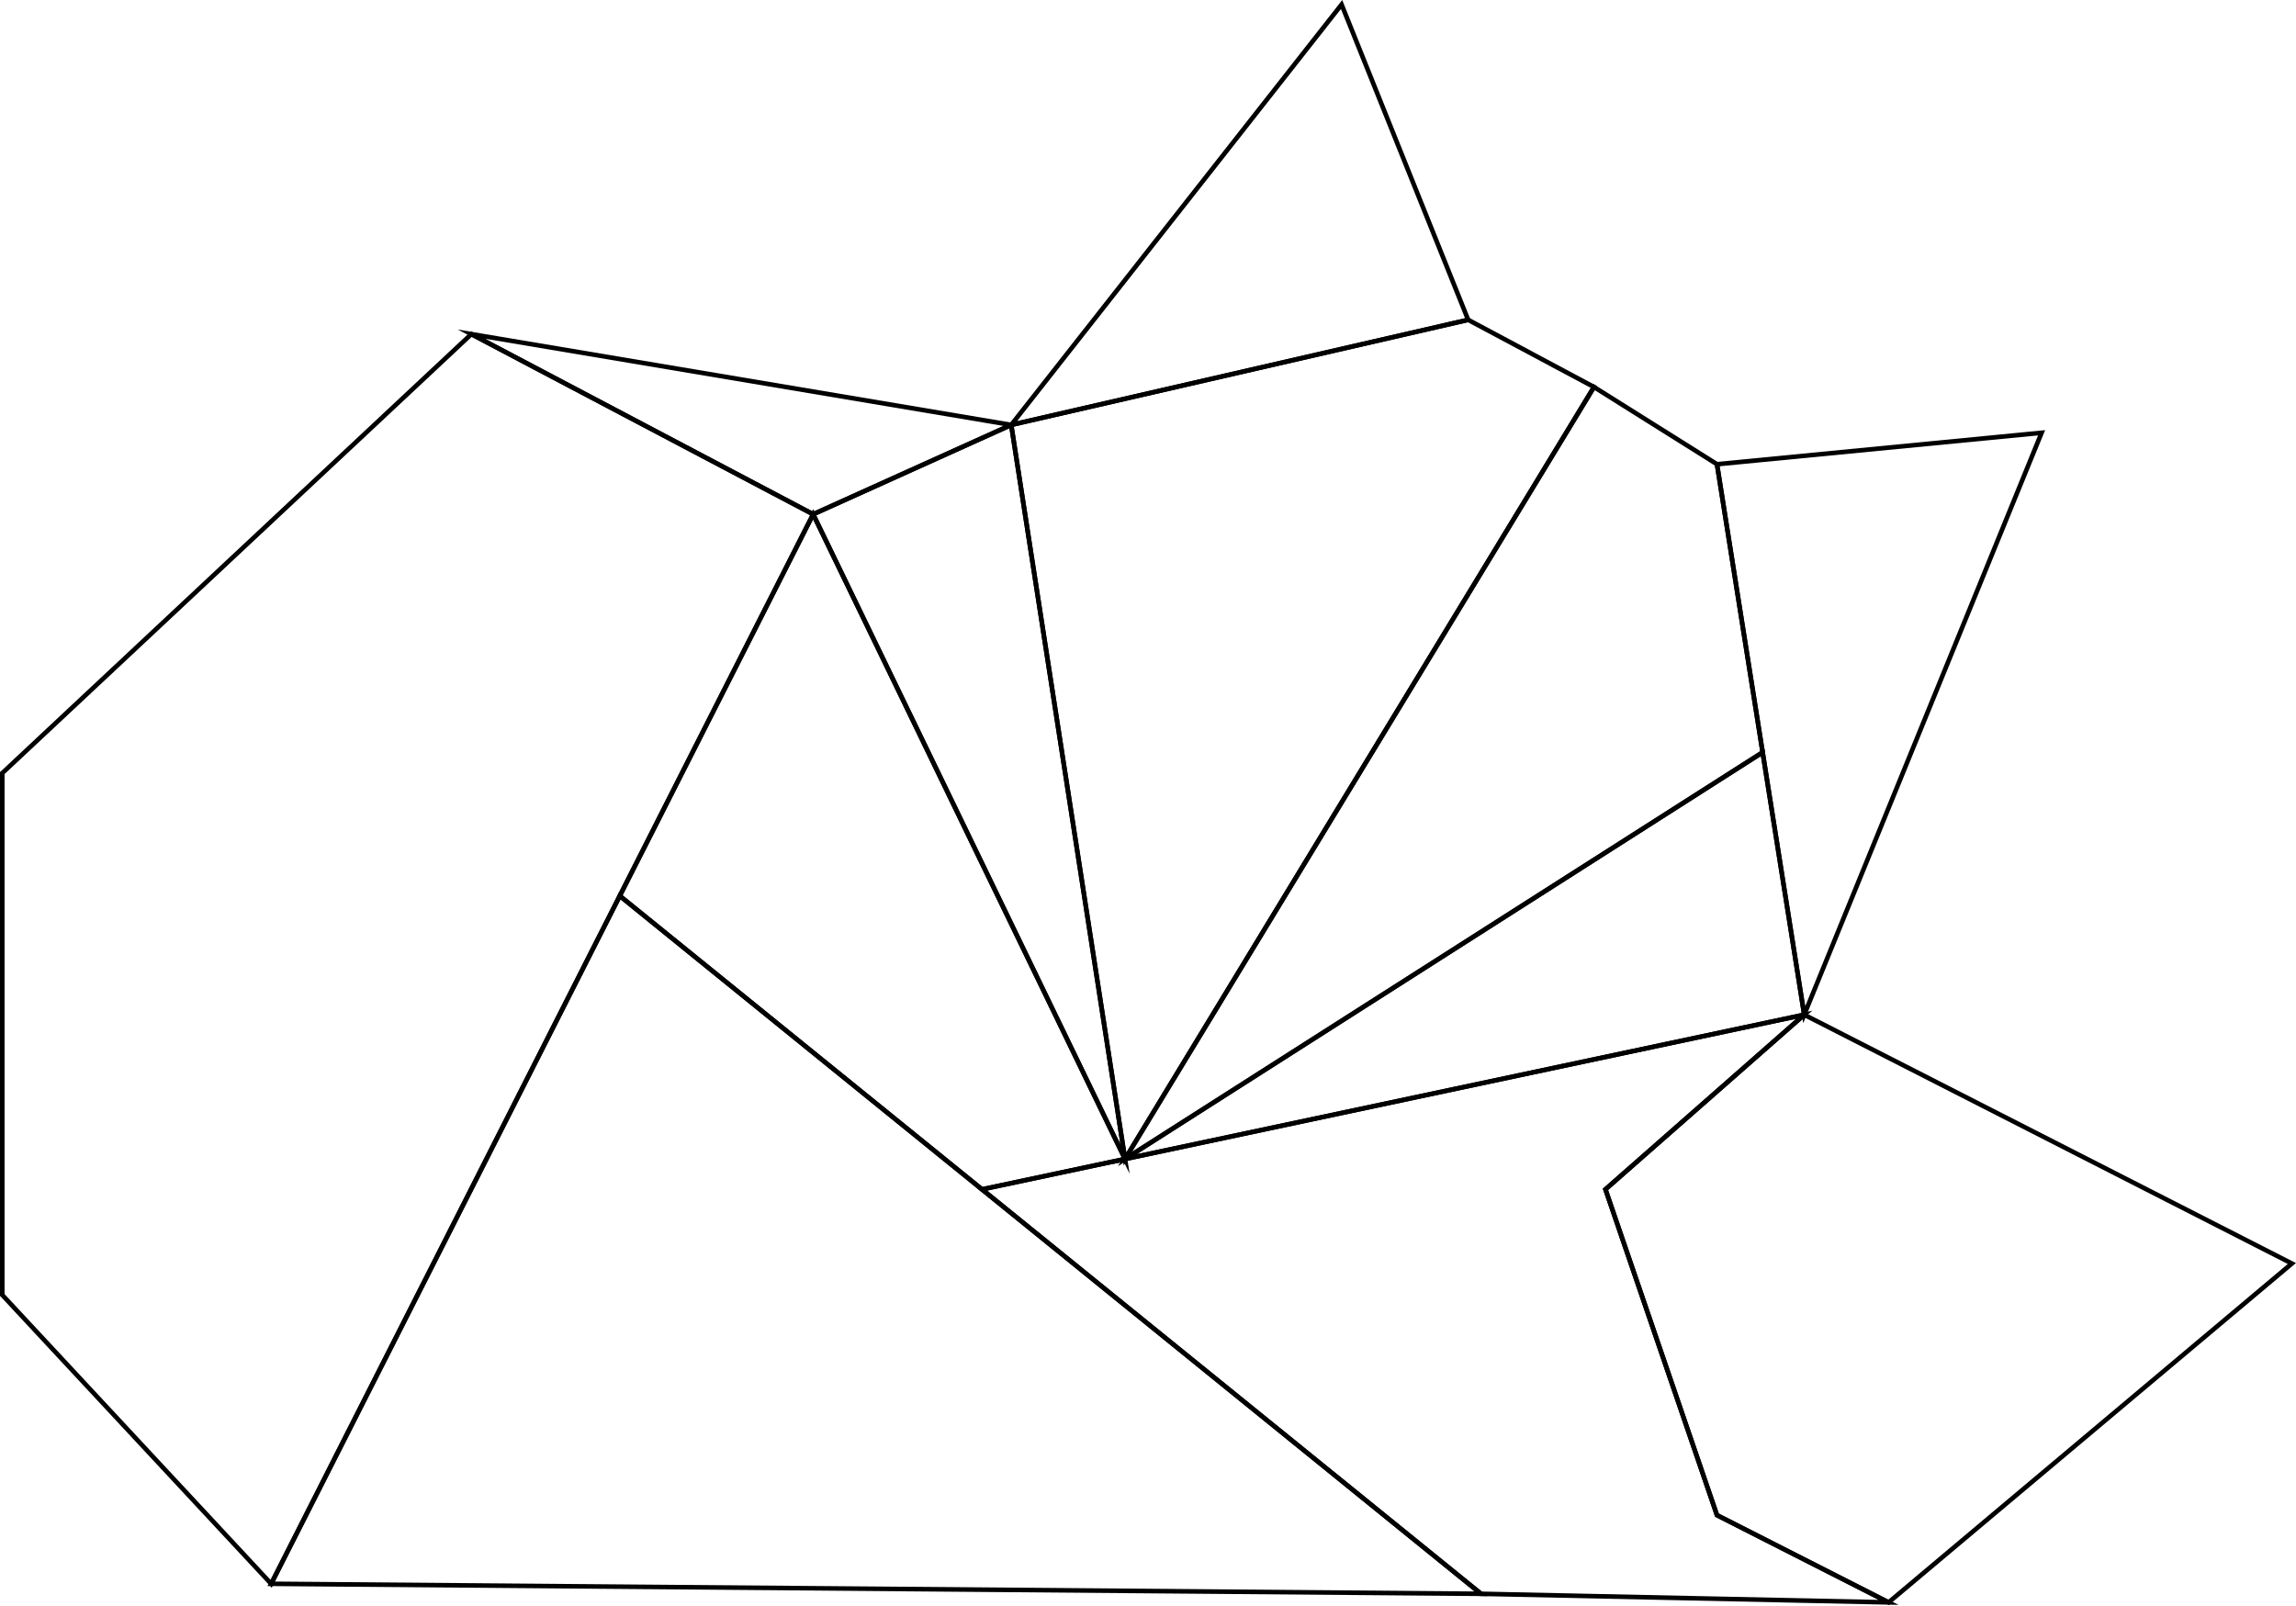
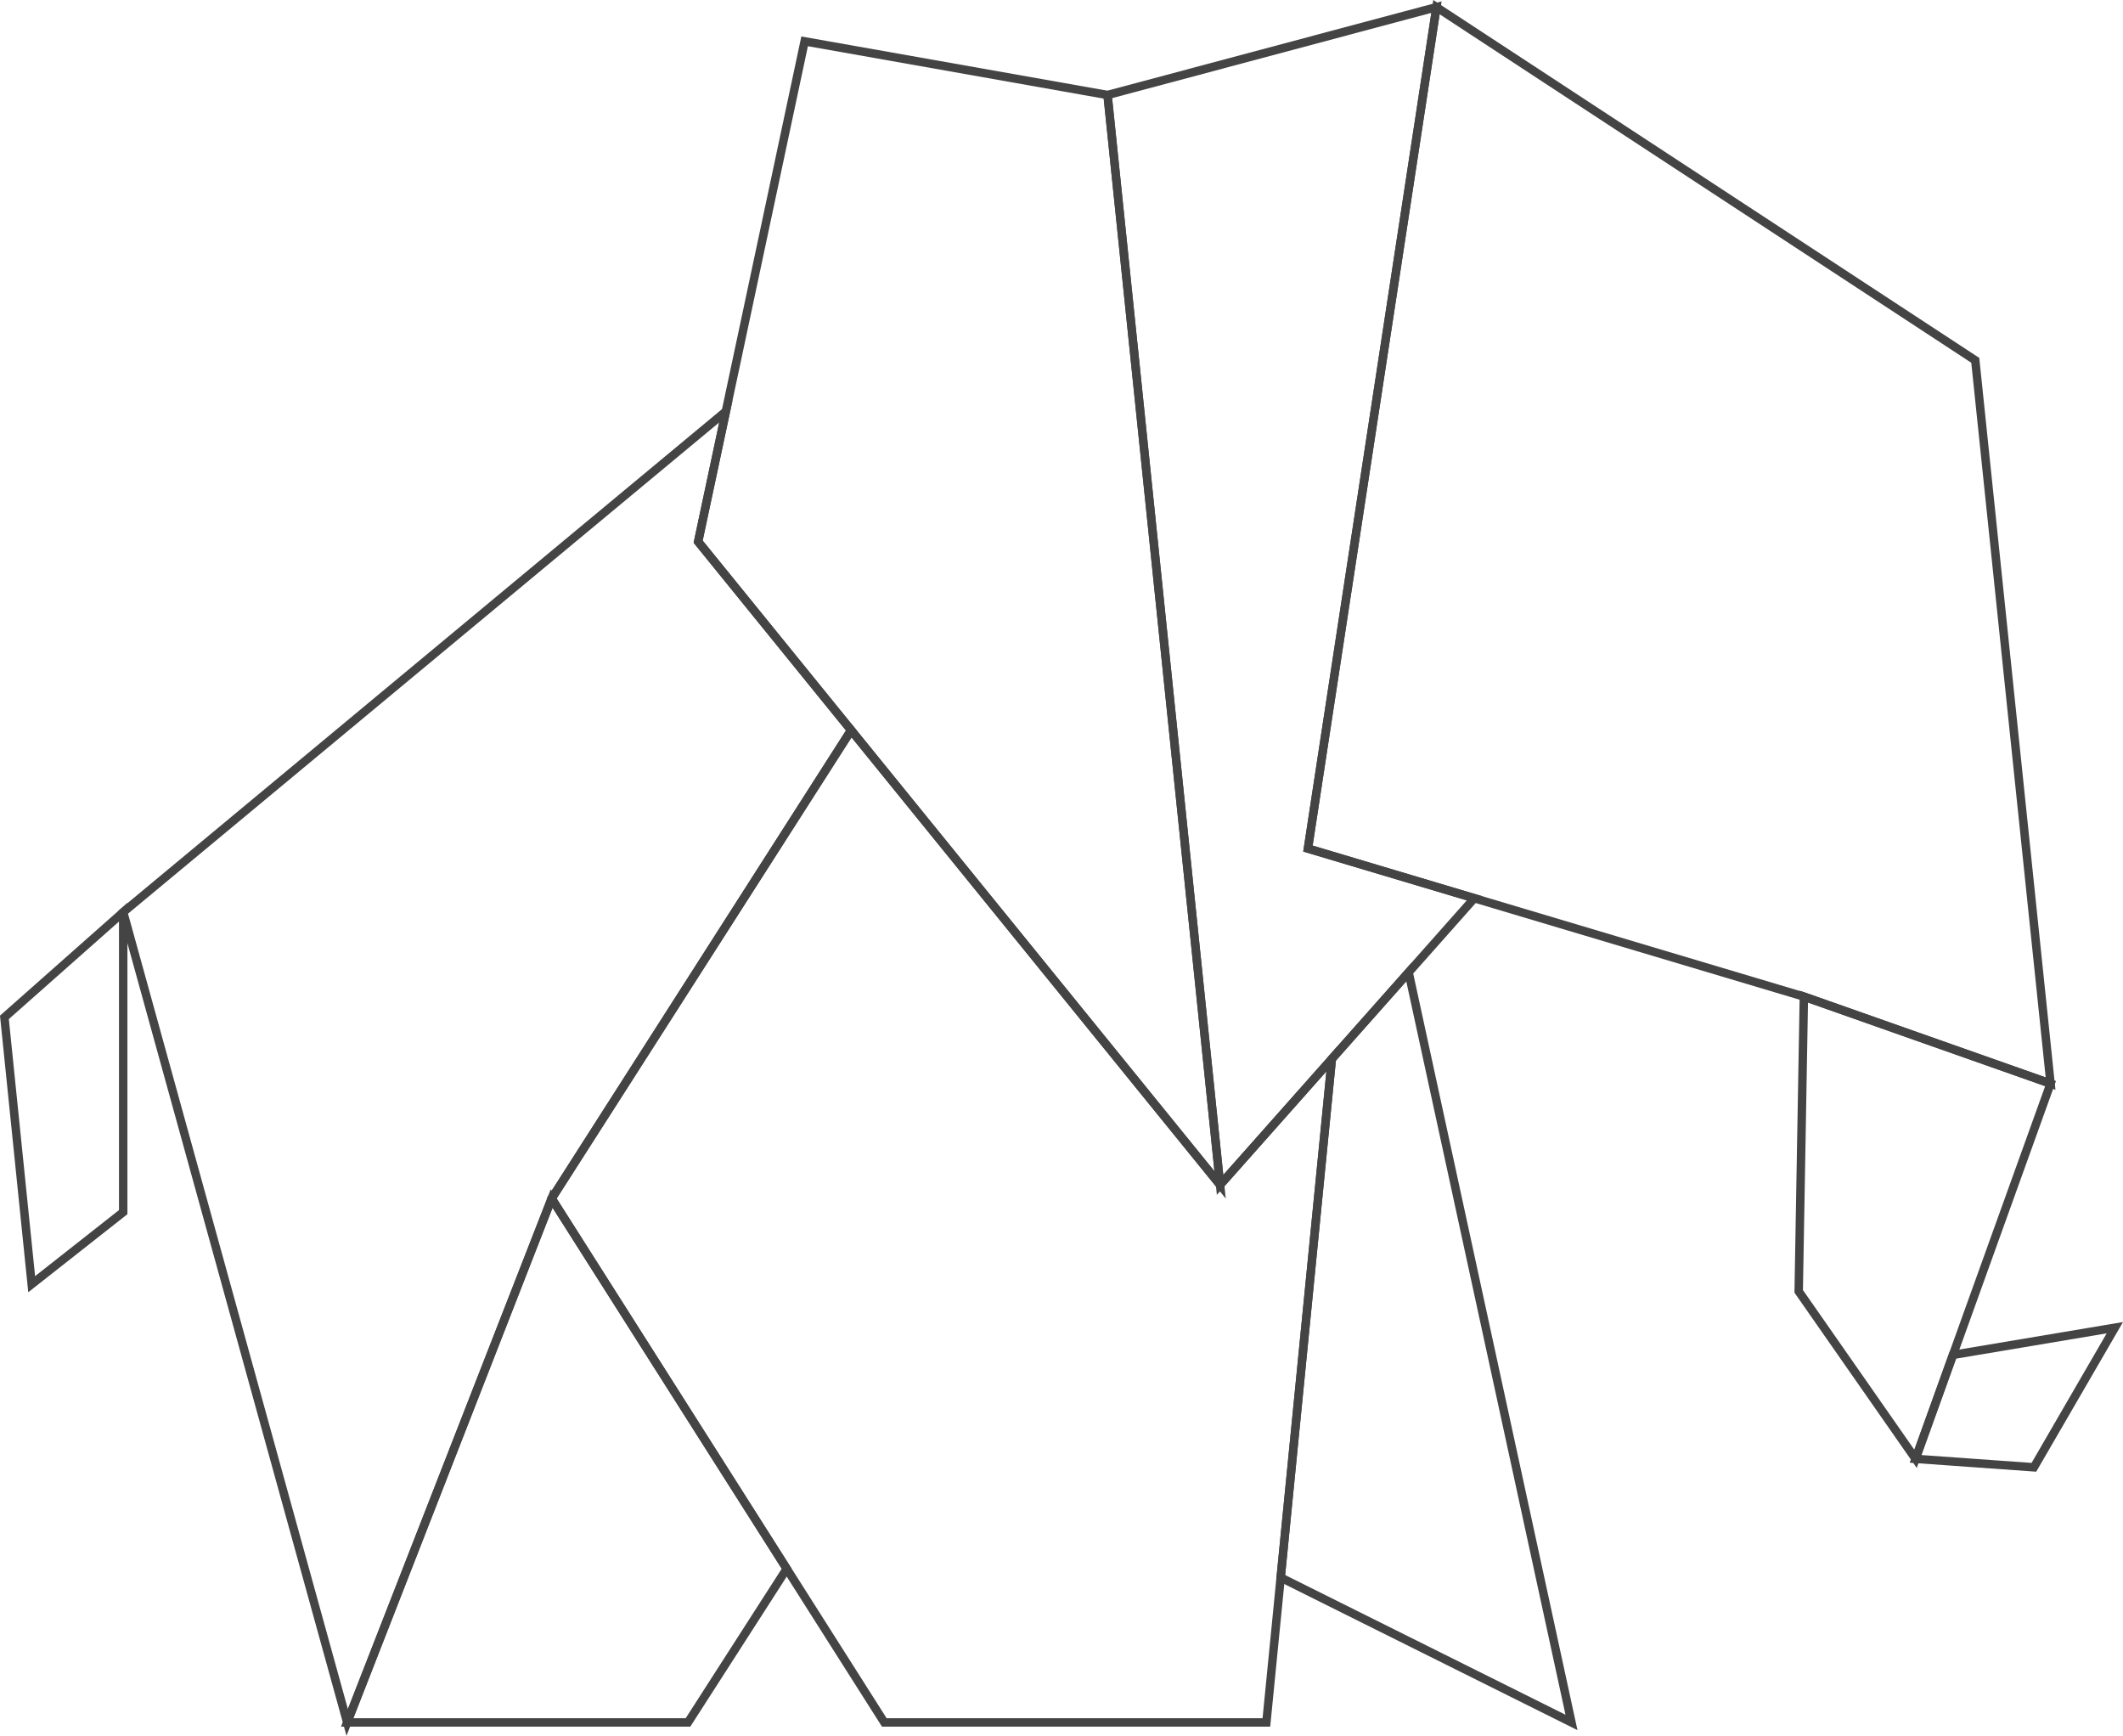
- <svg xmlns="http://www.w3.org/2000/svg" id="Layer_1" data-name="Layer 1" viewBox="0 0 1002.8 701.17">
-   <polygon points="441.66 185.61 585.95 1.98 641.23 139.71 441.66 185.61" style="fill:none;stroke:#000;stroke-miterlimit:10;stroke-width:2px" />
-   <polygon points="441.66 185.61 491.36 506.29 696.19 169.06 641.23 139.71 441.66 185.61" style="fill:none;stroke:#000;stroke-miterlimit:10;stroke-width:2px" />
-   <polygon points="441.66 185.61 355.15 224.65 491.36 506.29 441.66 185.61" style="fill:none;stroke:#000;stroke-miterlimit:10;stroke-width:2px" />
-   <polygon points="441.66 185.61 205.87 145.95 355.15 224.65 441.66 185.61" style="fill:none;stroke:#000;stroke-miterlimit:10;stroke-width:2px" />
-   <polygon points="491.36 506.29 769.85 328.64 749.91 202.79 696.19 169.06 491.36 506.29" style="fill:none;stroke:#000;stroke-miterlimit:10;stroke-width:2px" />
-   <polygon points="491.36 506.29 788.01 443.27 769.85 328.64 491.36 506.29" style="fill:none;stroke:#000;stroke-miterlimit:10;stroke-width:2px" />
-   <polygon points="788.01 443.27 891.69 189.05 749.91 202.79 788.01 443.27" style="fill:none;stroke:#000;stroke-miterlimit:10;stroke-width:2px" />
-   <polygon points="355.15 224.65 270.69 391.35 428.9 519.56 491.36 506.29 355.15 224.65" style="fill:none;stroke:#000;stroke-miterlimit:10;stroke-width:2px" />
-   <polygon points="355.15 224.65 205.87 145.95 1 337.71 1 565.69 118.43 691.86 355.15 224.65" style="fill:none;stroke:#000;stroke-miterlimit:10;stroke-width:2px" />
-   <polygon points="118.43 691.86 646.85 696.23 270.69 391.35 118.43 691.86" style="fill:none;stroke:#000;stroke-miterlimit:10;stroke-width:2px" />
-   <polygon points="428.9 519.56 646.85 696.23 824.86 699.98 749.91 661.88 701.19 519.56 788.01 443.27 428.9 519.56" style="fill:none;stroke:#000;stroke-miterlimit:10;stroke-width:2px" />
-   <polygon points="788.01 443.27 1001 551.95 824.86 699.98 749.91 661.88 701.19 519.56 788.01 443.27" style="fill:none;stroke:#000;stroke-miterlimit:10;stroke-width:2px" />
+ <svg xmlns="http://www.w3.org/2000/svg" id="_1" data-name="1" viewBox="0 0 1005.96 822.38">
+   <polygon points="854.75 472.16 971.64 513.38 907.66 691.17 852.29 611.81 854.75 472.16" style="fill:none;stroke:#444;stroke-miterlimit:10;stroke-width:4px" />
+   <polygon points="925.39 641.91 1002.09 629.03 963.74 695.17 907.66 691.17 925.39 641.91" style="fill:none;stroke:#444;stroke-miterlimit:10;stroke-width:4px" />
+   <polygon points="854.75 472.16 619.75 402.03 680.65 3.38 935.96 170.71 971.64 513.38 854.75 472.16" style="fill:none;stroke:#444;stroke-miterlimit:10;stroke-width:4px" />
+   <polygon points="698.59 425.56 578.12 561.36 524.8 45.01 680.65 3.38 619.75 402.03 698.59 425.56" style="fill:none;stroke:#444;stroke-miterlimit:10;stroke-width:4px" />
+   <polygon points="403.3 345.95 261.4 567.82 419.02 816.05 600.06 816.05 631.08 501.67 578.12 561.36 403.3 345.95" style="fill:none;stroke:#444;stroke-miterlimit:10;stroke-width:4px" />
+   <polygon points="343.95 194.91 58.38 432.17 164.51 816.05 261.4 567.82 403.3 345.95 330.81 256.63 343.95 194.91" style="fill:none;stroke:#444;stroke-miterlimit:10;stroke-width:4px" />
+   <polygon points="58.38 432.17 2.09 482 15.01 608.42 58.38 574.28 58.38 432.17" style="fill:none;stroke:#444;stroke-miterlimit:10;stroke-width:4px" />
+   <polygon points="524.8 45.01 578.12 561.36 330.81 256.63 381.26 19.58 524.8 45.01" style="fill:none;stroke:#444;stroke-miterlimit:10;stroke-width:4px" />
+   <polygon points="631.08 501.67 667.46 460.65 744.63 816.05 606.84 747.39 631.08 501.67" style="fill:none;stroke:#444;stroke-miterlimit:10;stroke-width:4px" />
+   <polygon points="261.4 567.82 164.51 816.05 325.99 816.05 372.78 743.24 261.4 567.82" style="fill:none;stroke:#444;stroke-miterlimit:10;stroke-width:4px" />
</svg>
